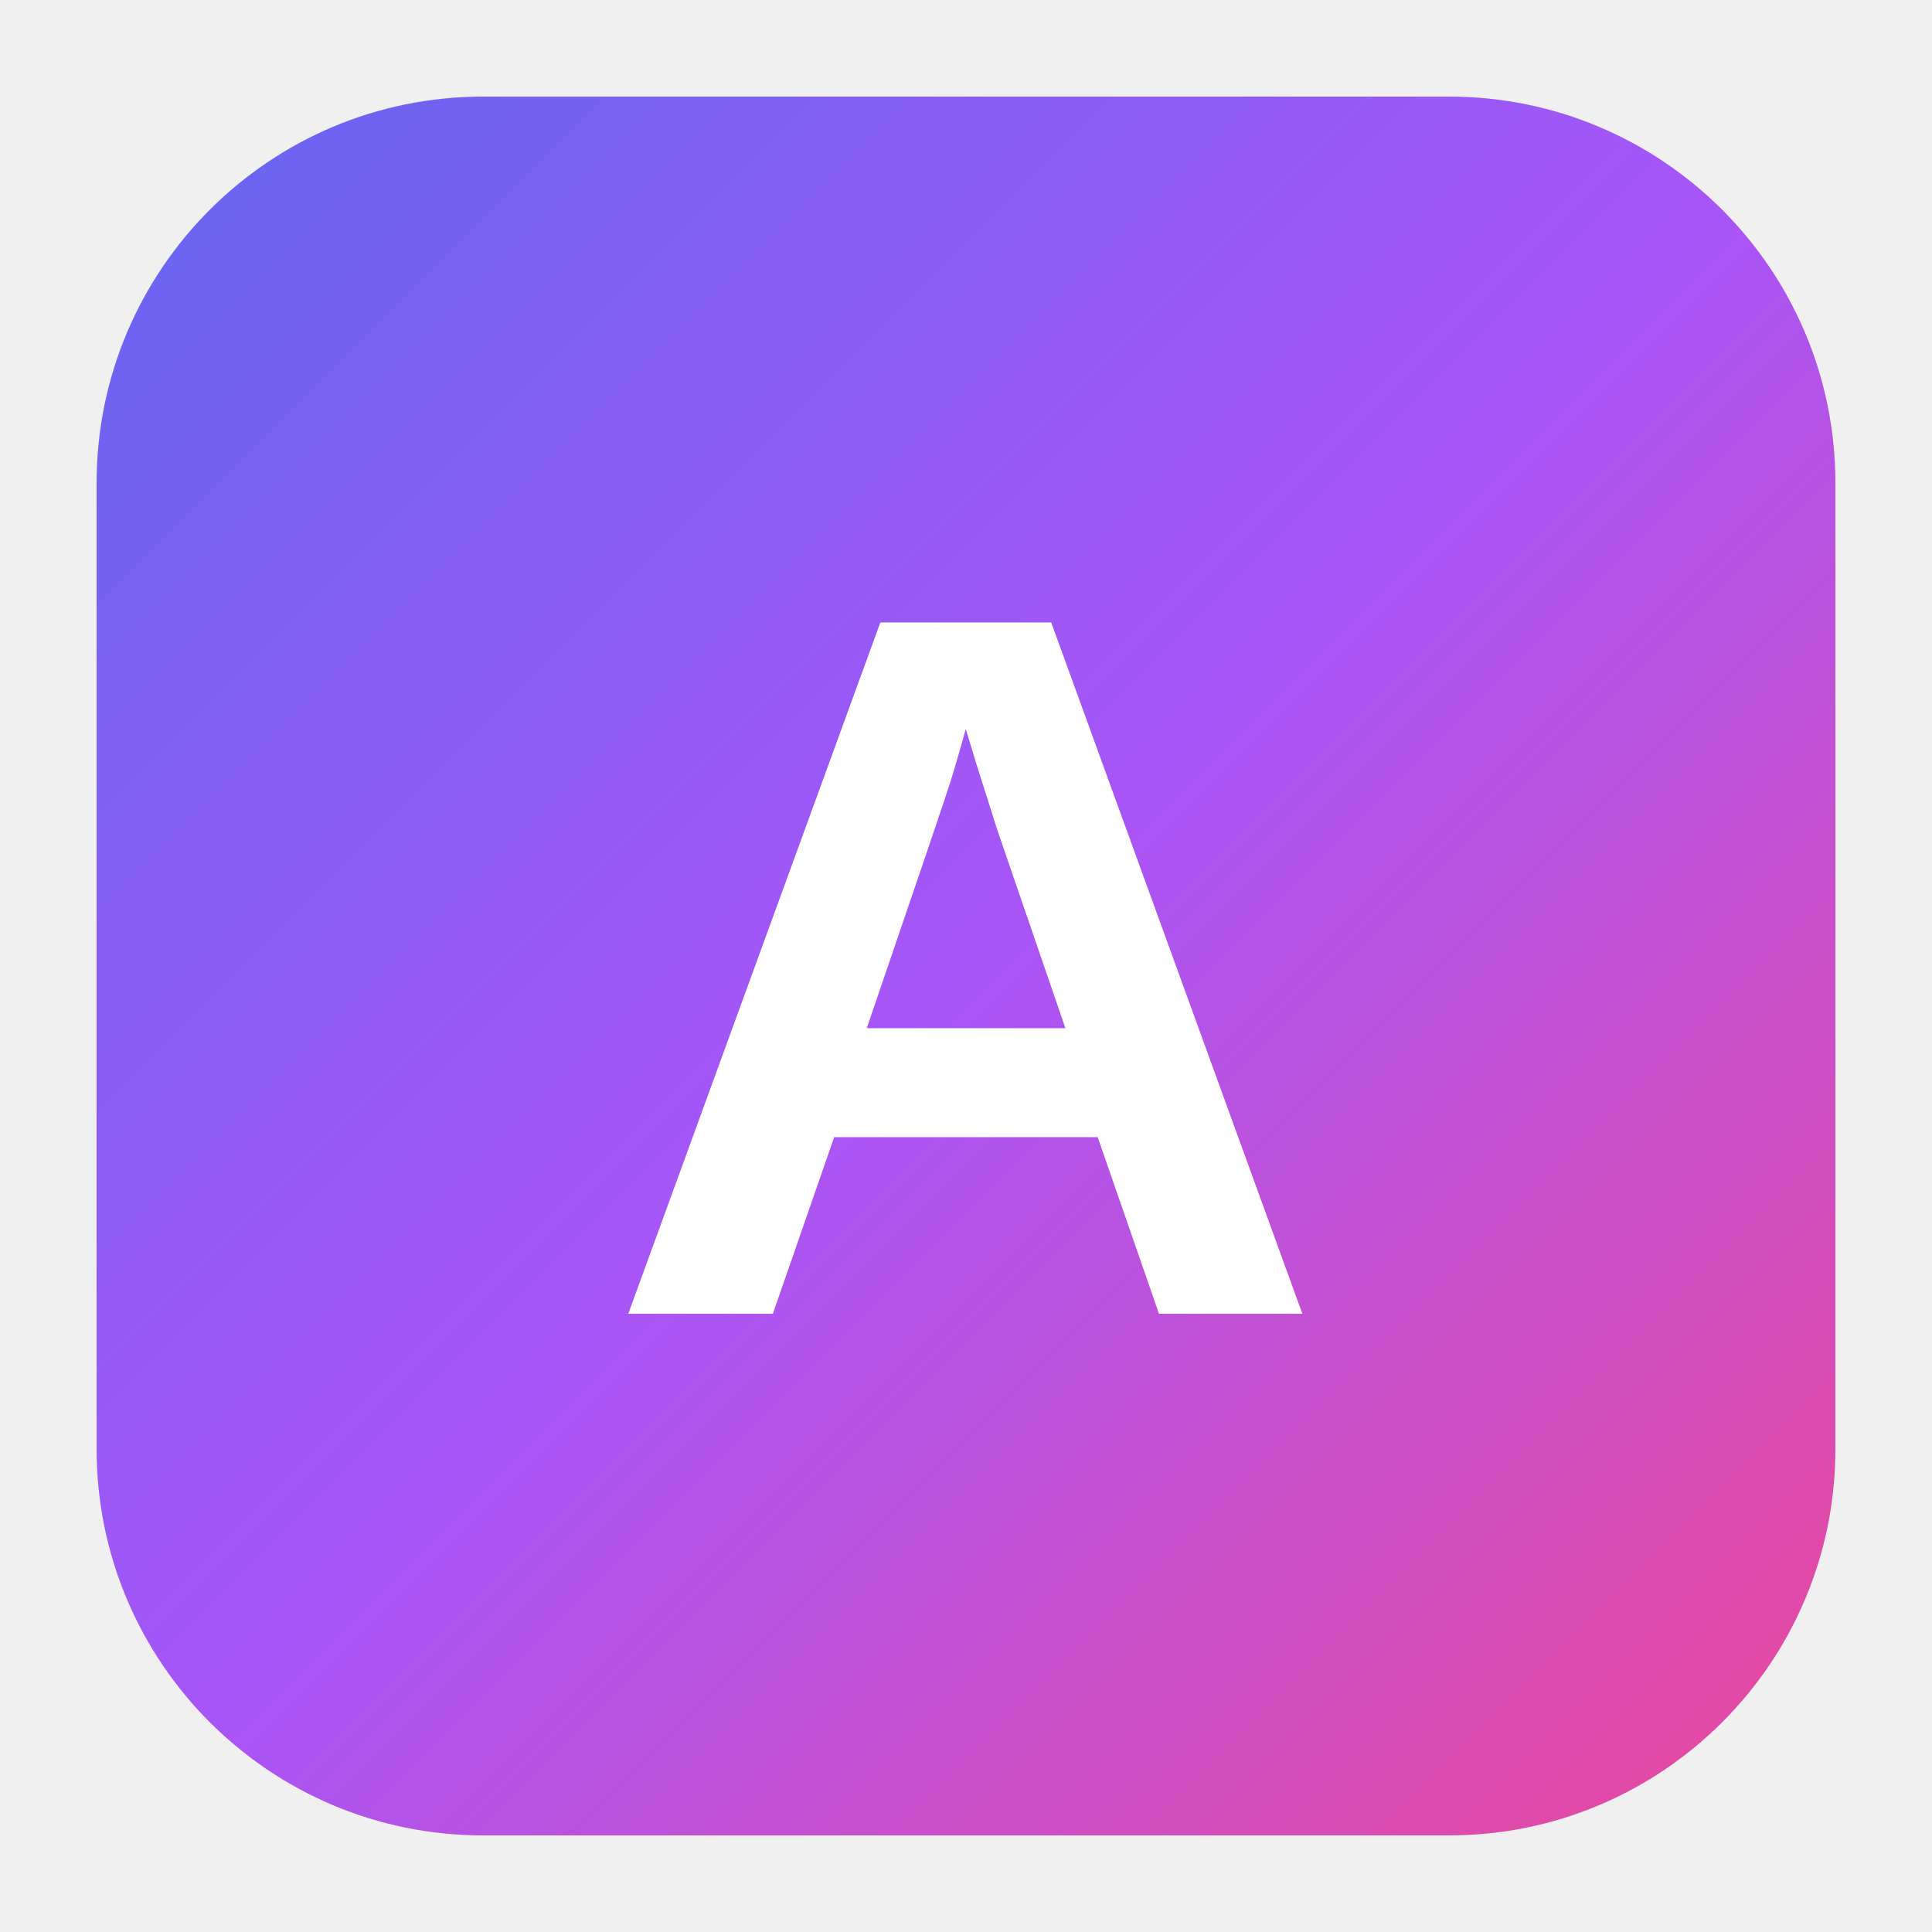
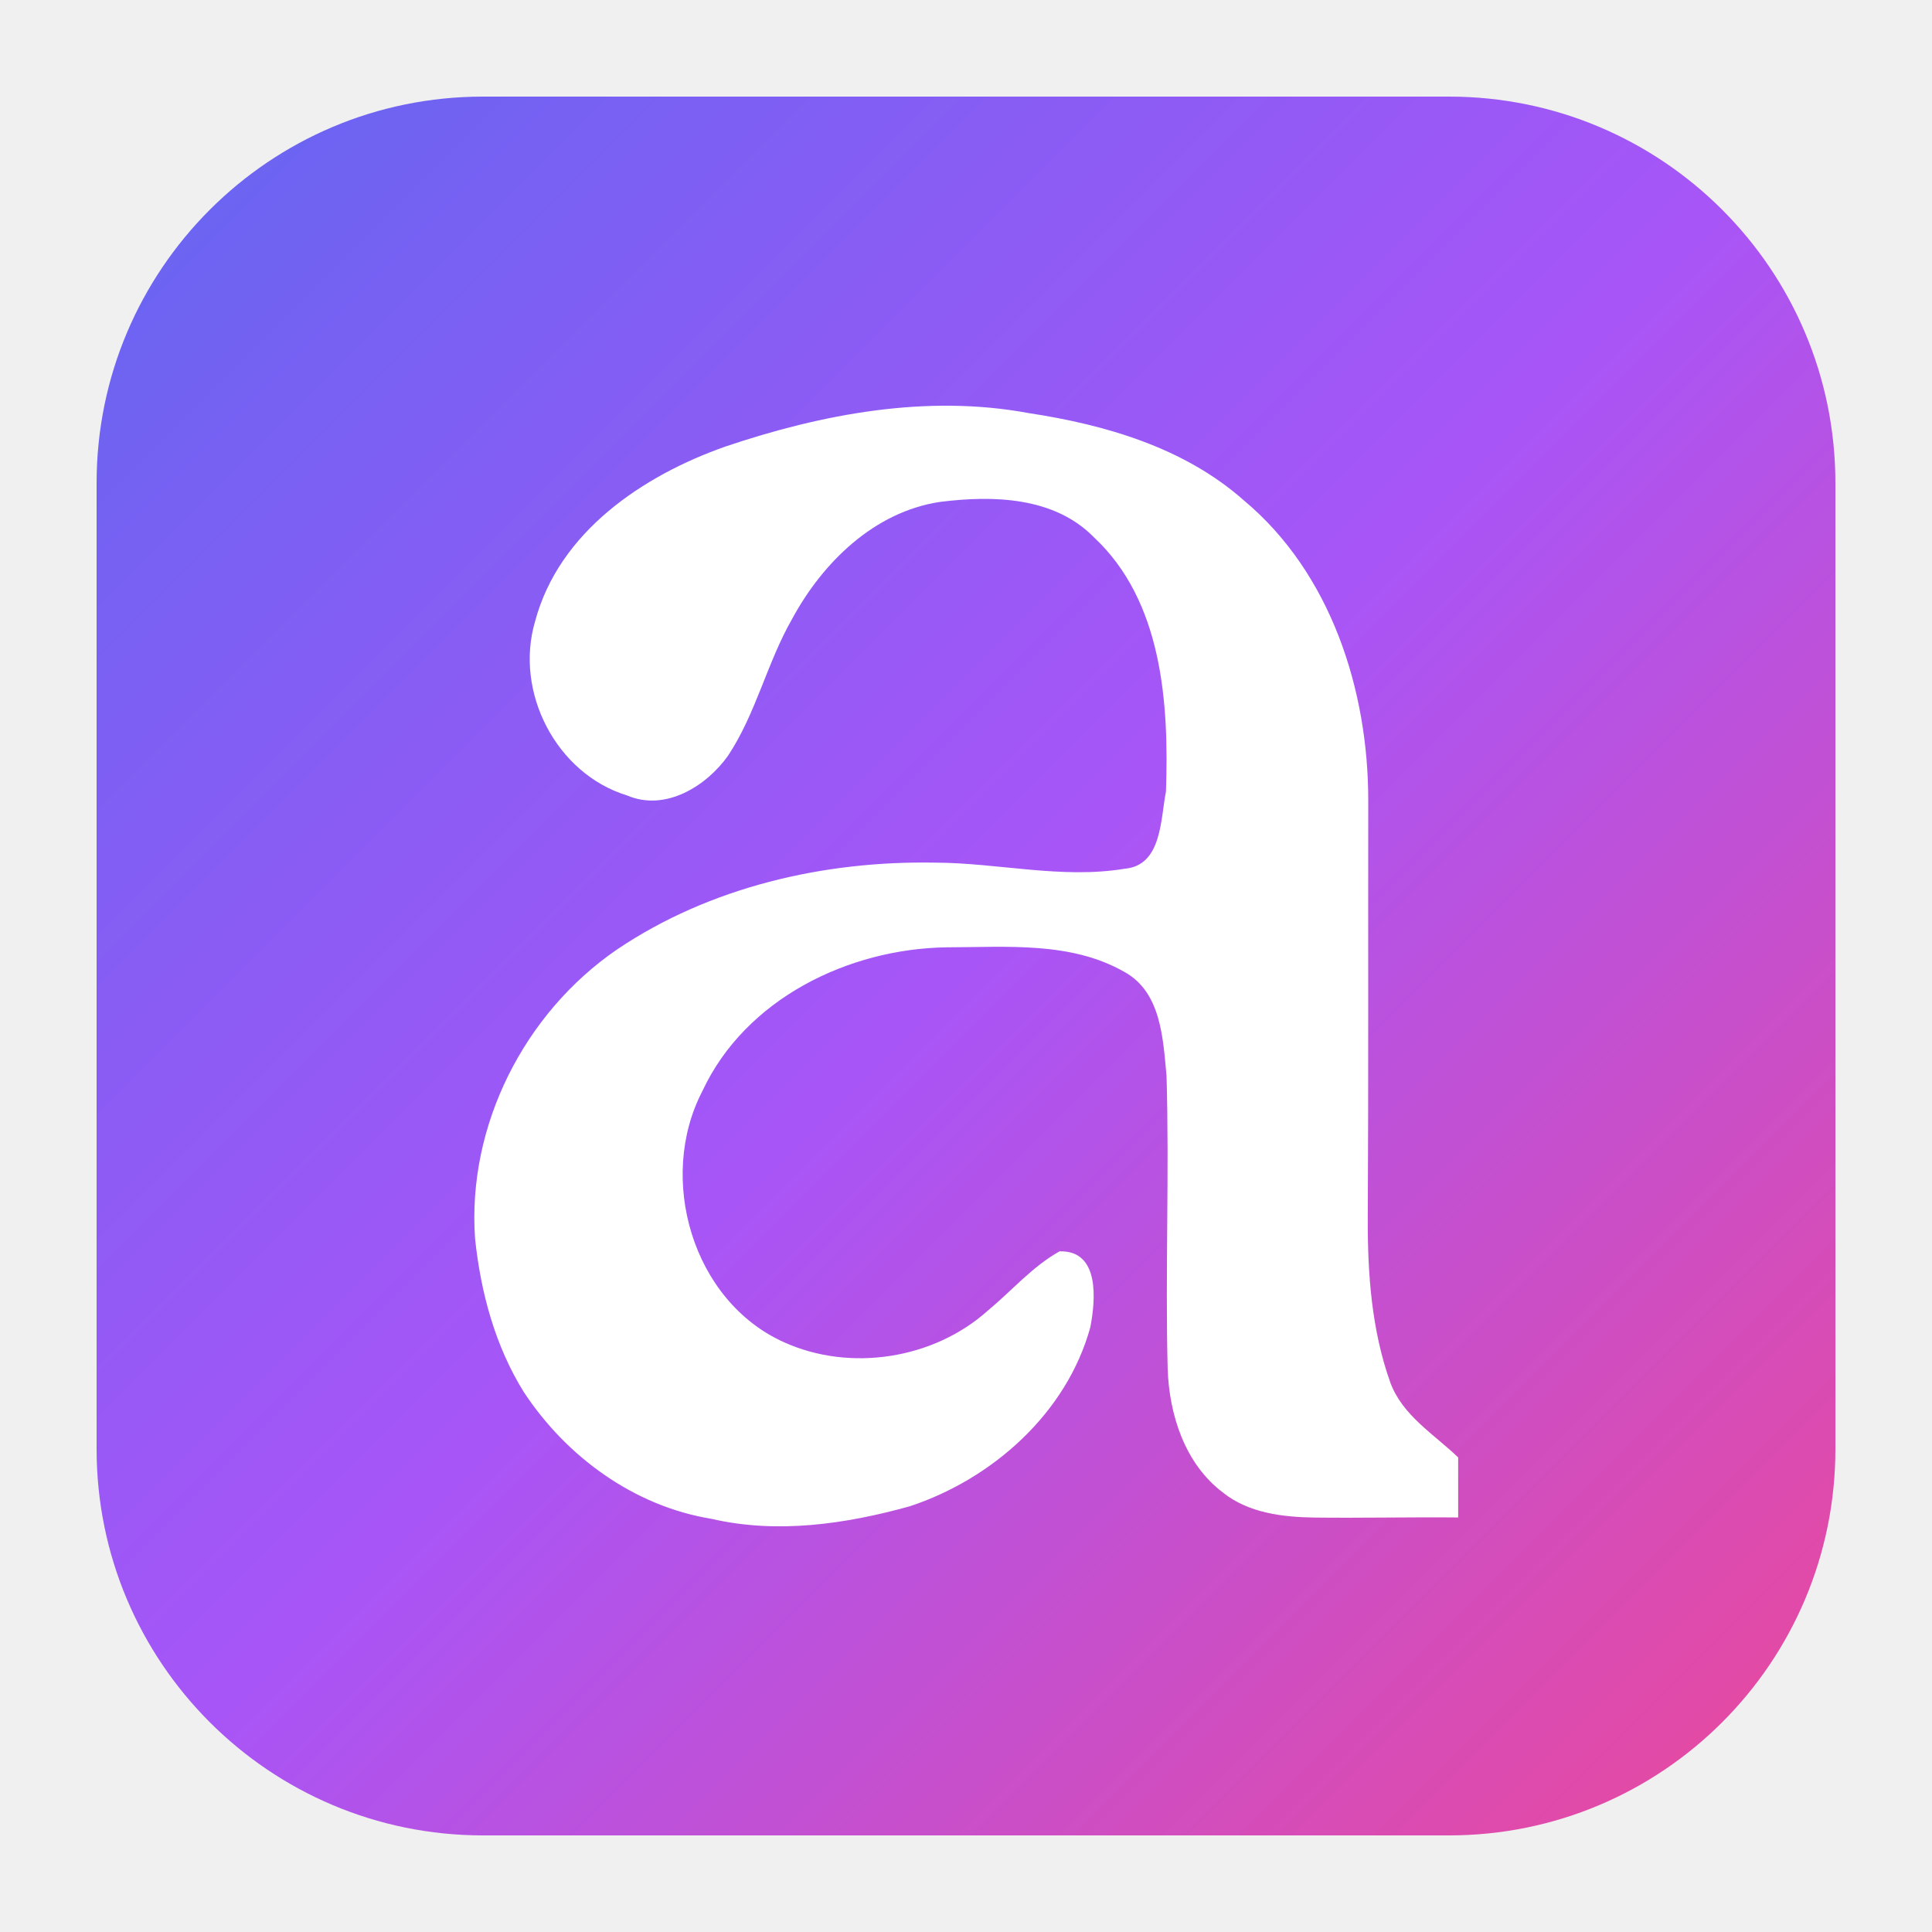
<svg xmlns="http://www.w3.org/2000/svg" viewBox="0 0 100 100">
  <defs>
    <linearGradient id="grad" x1="0%" y1="0%" x2="100%" y2="100%">
-       <stop offset="0%" style="stop-color:#6366f1;stop-opacity:1" />
-       <stop offset="50%" style="stop-color:#a855f7;stop-opacity:1" />
-       <stop offset="100%" style="stop-color:#ec4899;stop-opacity:1" />
+       <stop offset="0%" stop-color="#6366f1" />
+       <stop offset="50%" stop-color="#a855f7" />
+       <stop offset="100%" stop-color="#ec4899" />
    </linearGradient>
  </defs>
  <rect x="5" y="5" width="90" height="90" rx="20" ry="20" fill="url(#grad)" />
-   <text x="50" y="68" font-family="Arial, sans-serif" font-size="52" font-weight="bold" fill="white" text-anchor="middle">A</text>
+   <g transform="translate(24.55,21) scale(0.4925)" fill="#ffffff">
+     <path d="M26.39,4.29C36.56.86,47.55-1.21,58.23.77c8.11,1.23,16.4,3.64,22.66,9.19,9.12,7.62,13.06,19.9,13.06,31.49-.02,14.67.03,29.35-.05,44.03-.02,5.79.41,11.69,2.37,17.18,1.27,3.46,4.59,5.43,7.13,7.87v6.31c-5.03-.05-10.06.07-15.09.01-3.35-.05-6.95-.47-9.66-2.65-3.97-3.01-5.62-8.15-5.78-12.97-.26-10.27.18-20.54-.12-30.81-.37-3.87-.55-8.76-4.4-10.9-5.64-3.24-12.43-2.61-18.68-2.6-10.34.14-21.17,5.41-25.69,15.09-4.79,9.17-1.07,22.08,8.56,26.41,6.97,3.16,15.75,1.78,21.44-3.33,2.51-2.07,4.66-4.62,7.53-6.22,4.24-.11,3.79,5.09,3.23,7.98-2.47,9-10.27,15.95-18.99,18.82-6.74,1.87-13.93,2.92-20.84,1.31-8.11-1.32-15.23-6.52-19.7-13.31-3.02-4.84-4.54-10.5-5.13-16.14-.84-11.85,5.17-23.71,14.93-30.39,9.75-6.57,21.74-9.33,33.4-9.12,6.65.02,13.31,1.74,19.95.64,3.91-.35,3.75-5.19,4.33-8.11.32-9.26-.36-20.02-7.6-26.75-4.18-4.25-10.62-4.39-16.15-3.69-6.91,1.04-12.33,6.36-15.54,12.3-2.64,4.6-3.79,9.94-6.74,14.38-2.3,3.23-6.61,5.88-10.6,4.17-7.45-2.28-11.87-10.87-9.67-18.3,2.5-9.38,11.3-15.31,20-18.37Z" />
+   </g>
</svg>
